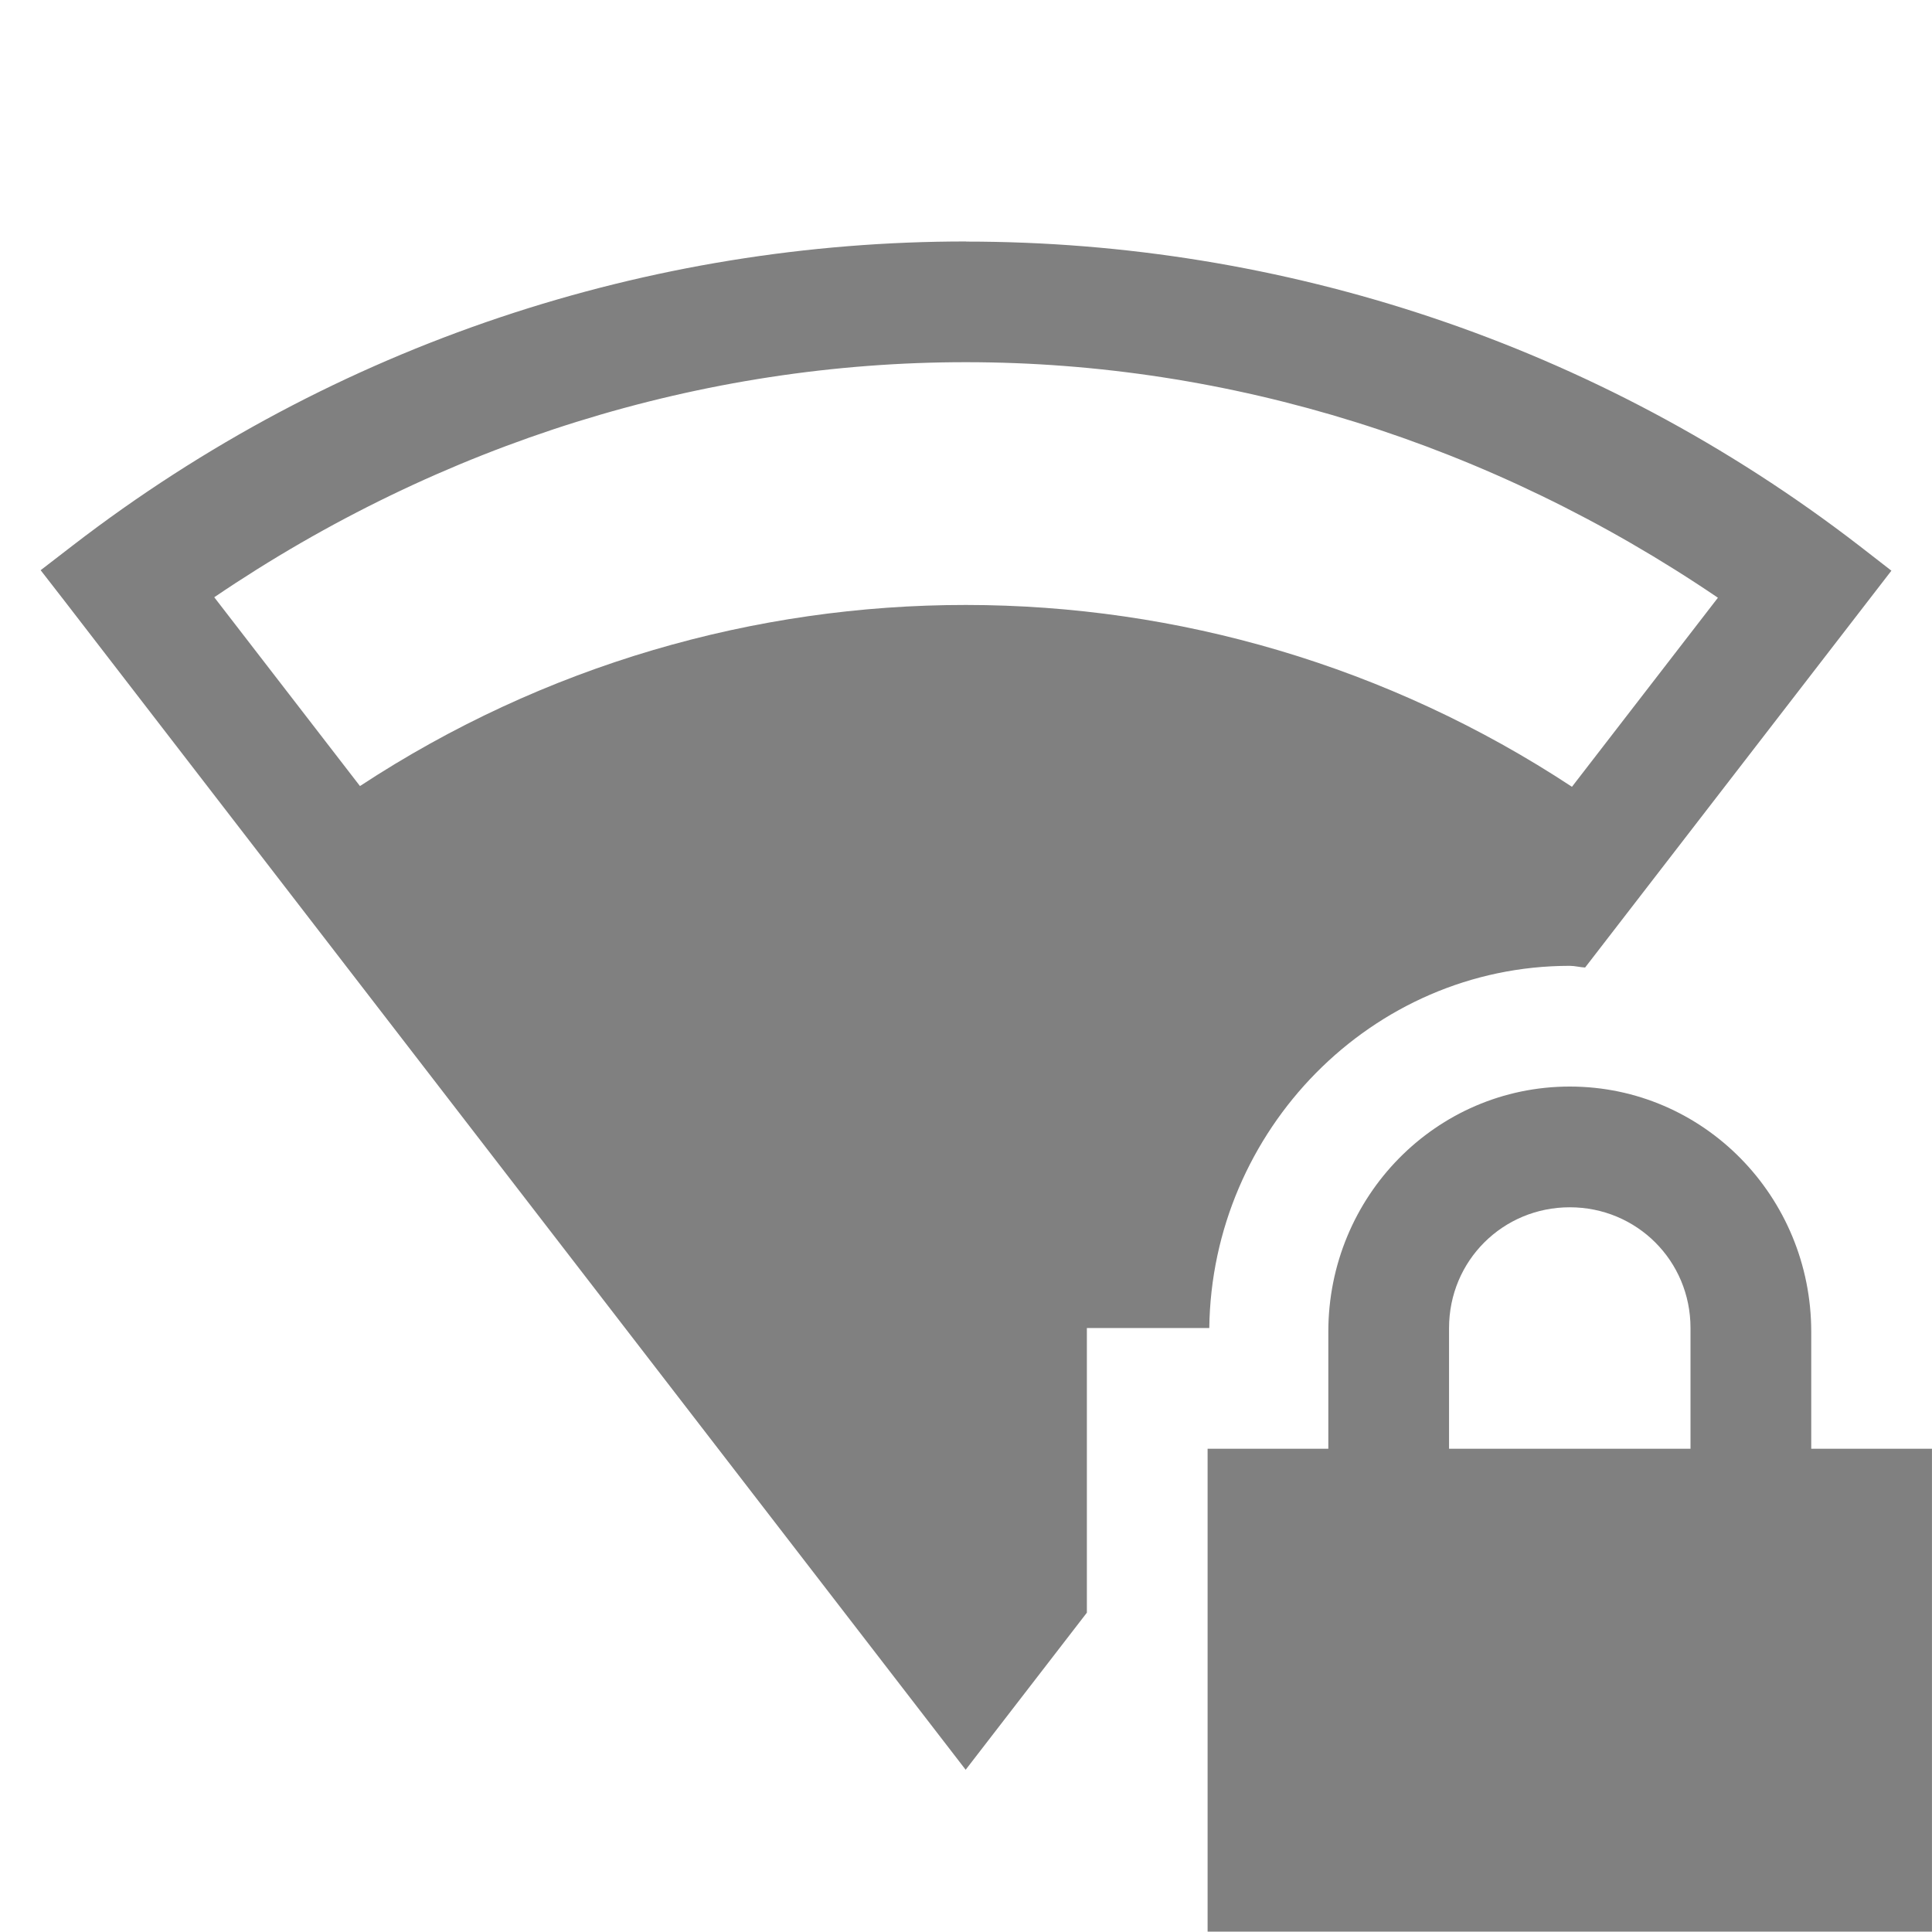
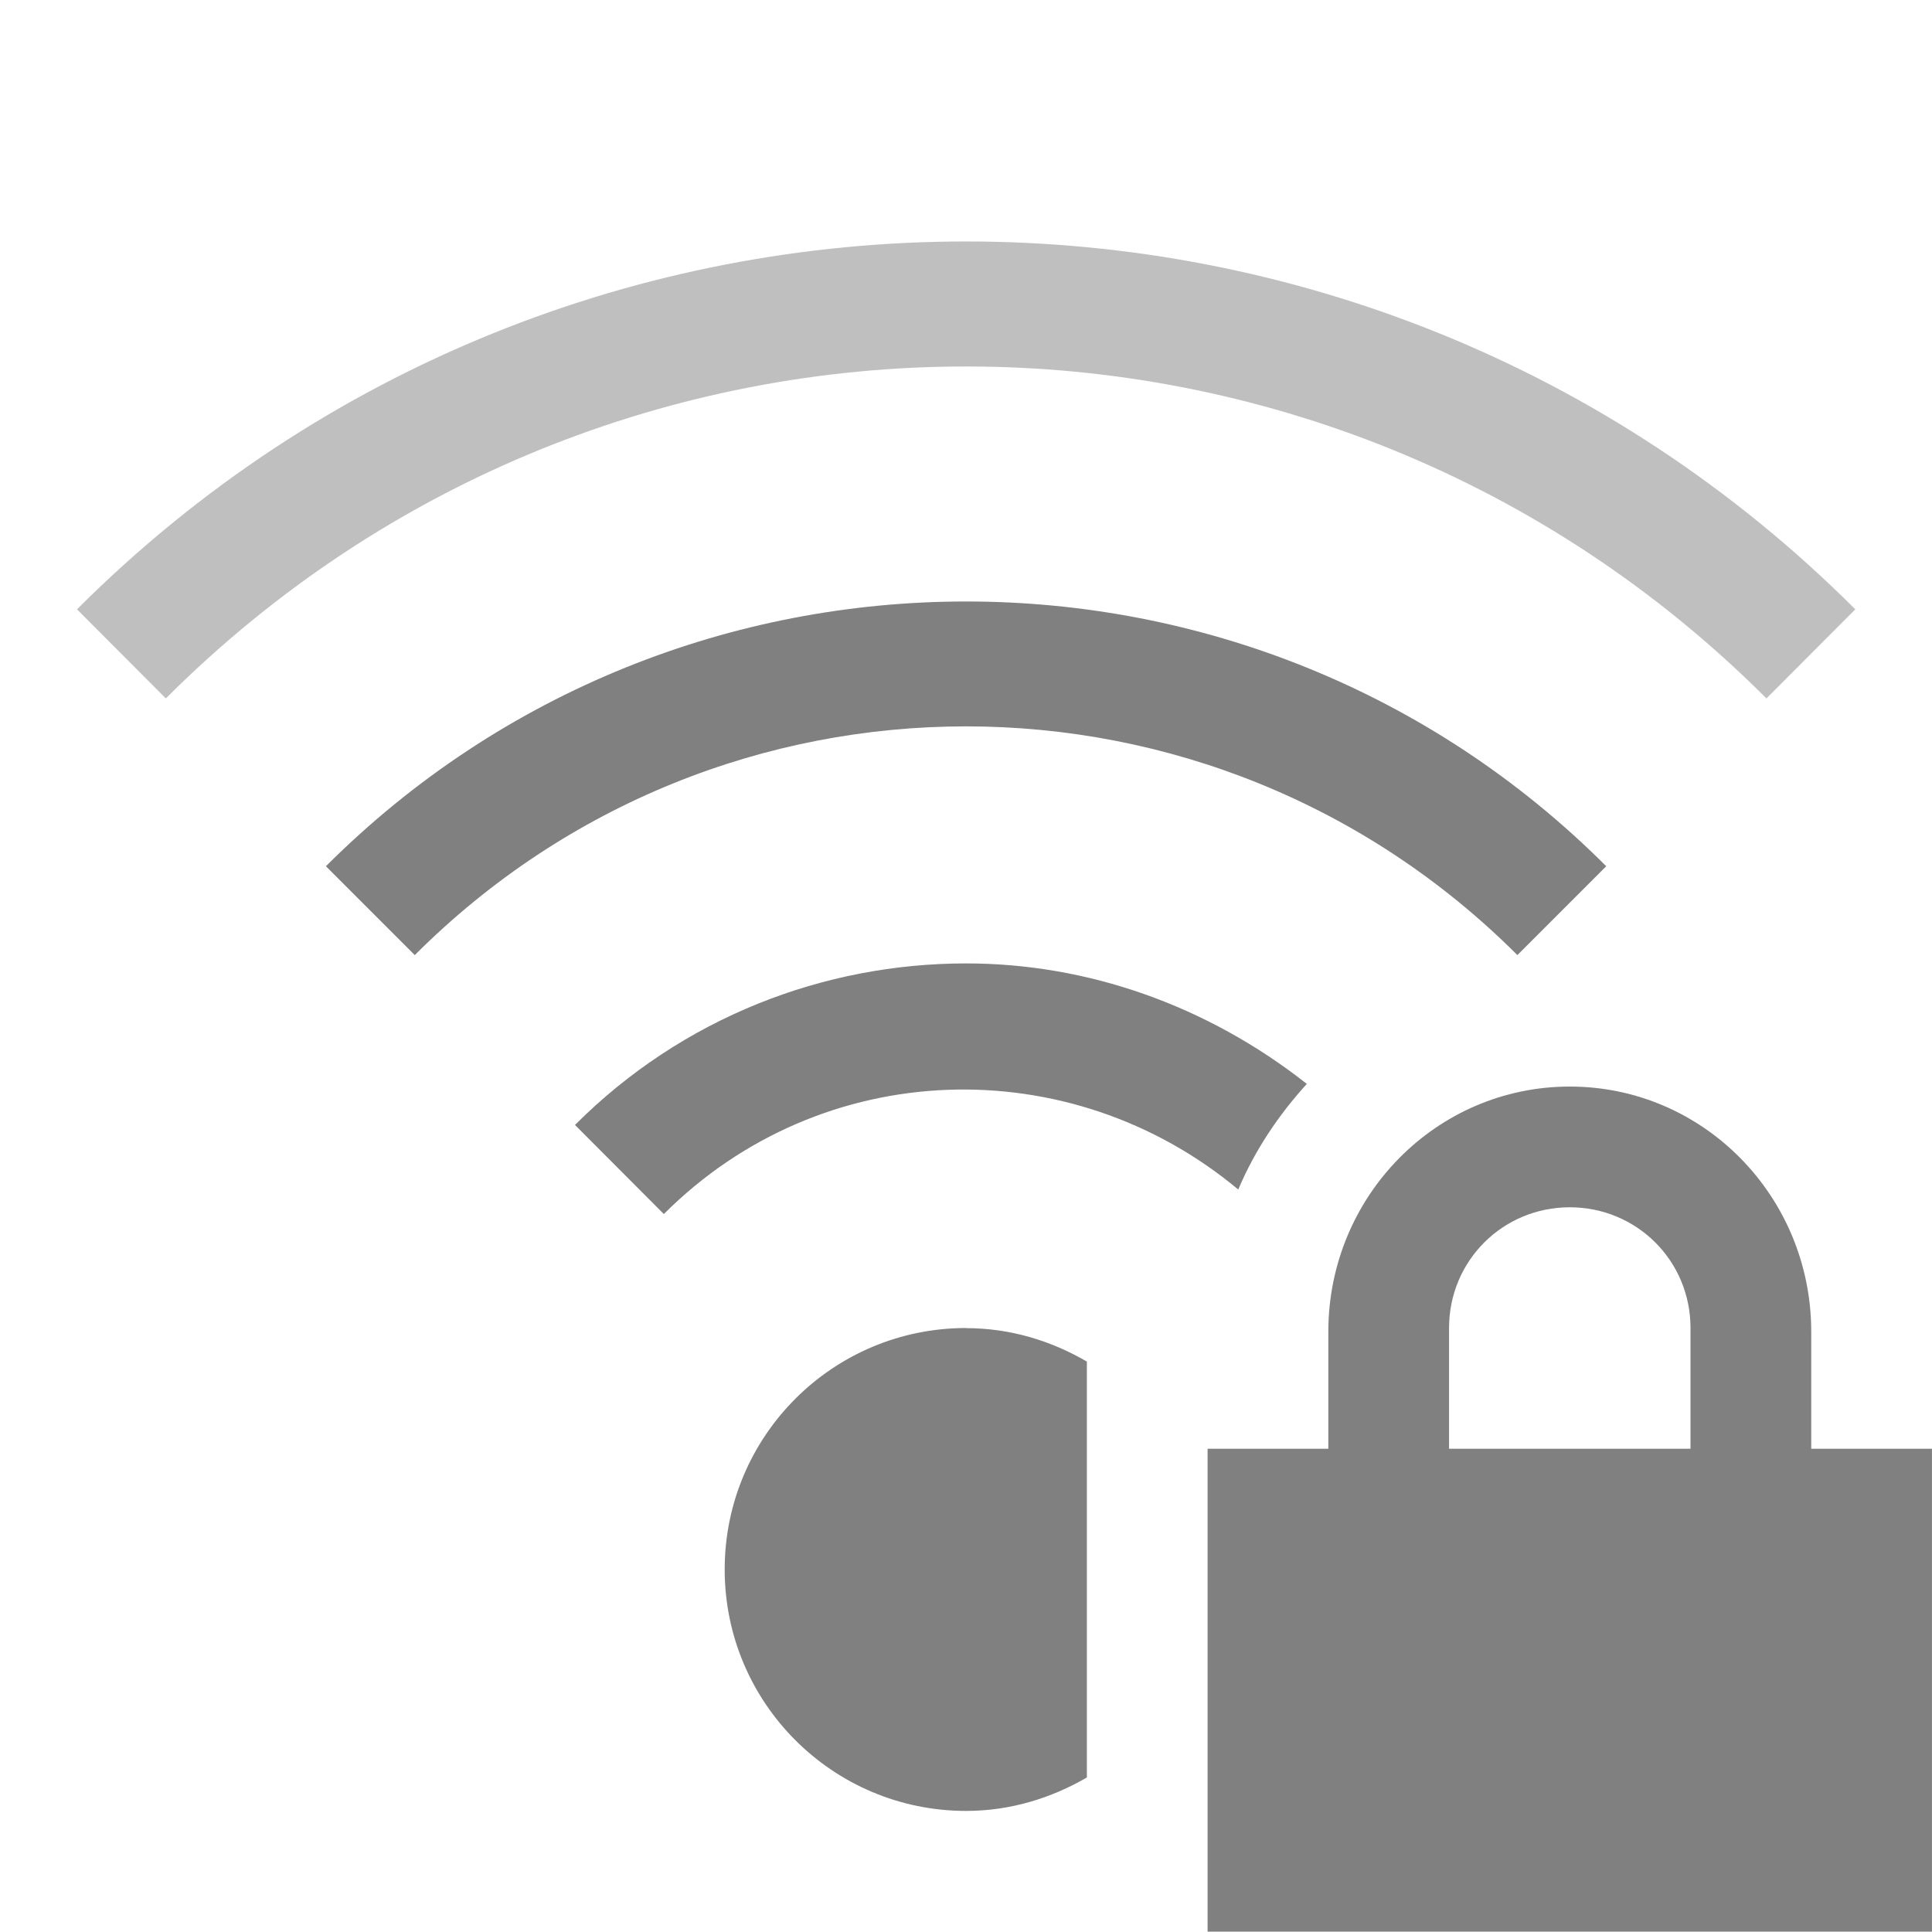
<svg xmlns="http://www.w3.org/2000/svg" xmlns:ns1="http://www.openswatchbook.org/uri/2009/osb" height="16" id="svg7384" version="1.1" width="16.003">
  <defs id="defs7386">
    <linearGradient id="linearGradient5606" ns1:paint="solid">
      <stop id="stop5608" offset="0" style="stop-color:#000000;stop-opacity:1;" />
    </linearGradient>
    <linearGradient id="linearGradient4526" ns1:paint="solid">
      <stop id="stop4528" offset="0" style="stop-color:#ffffff;stop-opacity:1;" />
    </linearGradient>
+     <linearGradient id="linearGradient3600-4" ns1:paint="gradient">
+       <stop id="stop3602-7" offset="0" style="stop-color:#f4f4f4;stop-opacity:1" />
+       <stop id="stop3604-6" offset="1" style="stop-color:#dbdbdb;stop-opacity:1" />
+     </linearGradient>
  </defs>
-   <g id="layer9" label="status" style="display:inline" transform="translate(-772.9973,287.0001)">
-     <path d="m 781,-285 c -2.61,-6.3e-4 -5.22,0.838 -7.4,2.518 l -0.266,0.205 0.205,0.264 7.457,9.672 1.004,-1.301 V -276 h 1.014 c 0.02,-1.635 1.343,-3 2.986,-3 0.043,0 0.084,0.012 0.127,0.014 l 2.537,-3.287 -0.264,-0.205 c -2.179,-1.681 -4.79,-2.521 -7.4,-2.521 z m 0,1 c 2.181,5.3e-4 4.344,0.672 6.227,1.951 l -1.209,1.566 a 9.129,9.125 0 0 0 -10.039,-0.006 l -1.207,-1.564 c 1.883,-1.278 4.047,-1.948 6.229,-1.947 z m 5,6 c -1.108,0 -2,0.911 -2,2.031 V -275 h -1 v 4 h 6 v -4 h -1 v -0.969 c 0,-1.12 -0.892,-2.031 -2,-2.031 z m 0,1 c 0.554,0 1,0.442 1,1 v 1 h -2 v -1 c 0,-0.558 0.446,-1 1,-1 z" id="path5970" style="color:#000000;font-style:normal;font-variant:normal;font-weight:normal;font-stretch:normal;font-size:medium;line-height:normal;font-family:sans-serif;font-variant-ligatures:none;font-variant-position:normal;font-variant-caps:normal;font-variant-numeric:normal;font-variant-alternates:normal;font-feature-settings:normal;text-indent:0;text-align:start;text-decoration:none;text-decoration-line:none;text-decoration-style:solid;text-decoration-color:#000000;letter-spacing:normal;word-spacing:normal;text-transform:none;writing-mode:lr-tb;direction:ltr;baseline-shift:baseline;text-anchor:start;white-space:normal;shape-padding:0;clip-rule:nonzero;display:inline;overflow:visible;visibility:visible;opacity:1;isolation:auto;mix-blend-mode:normal;color-interpolation:sRGB;color-interpolation-filters:linearRGB;solid-color:#000000;solid-opacity:1;fill:#808080;fill-opacity:1;fill-rule:nonzero;stroke:none;stroke-width:4;stroke-linecap:butt;stroke-linejoin:miter;stroke-miterlimit:4;stroke-dasharray:none;stroke-dashoffset:0;stroke-opacity:1;marker:none;color-rendering:auto;image-rendering:auto;shape-rendering:auto;text-rendering:auto;enable-background:accumulate" />
+   <g id="layer9" label="status" style="display:inline" transform="translate(-992.9973,247.0001)">
+     <path d="m 1006,-238 c -1.108,0 -2,0.911 -2,2.031 V -235 h -1 v 4 h 6 v -4 h -1 v -0.969 c 0,-1.12 -0.892,-2.031 -2,-2.031 z m 0,1 c 0.554,0 1,0.442 1,1 v 1 h -2 v -1 c 0,-0.558 0.446,-1 1,-1 z" id="path2526" style="color:#000000;font-style:normal;font-variant:normal;font-weight:normal;font-stretch:normal;font-size:medium;line-height:normal;font-family:sans-serif;font-variant-ligatures:none;font-variant-position:normal;font-variant-caps:normal;font-variant-numeric:normal;font-variant-alternates:normal;font-feature-settings:normal;text-indent:0;text-align:start;text-decoration:none;text-decoration-line:none;text-decoration-style:solid;text-decoration-color:#000000;letter-spacing:normal;word-spacing:normal;text-transform:none;writing-mode:lr-tb;direction:ltr;baseline-shift:baseline;text-anchor:start;white-space:normal;shape-padding:0;clip-rule:nonzero;display:inline;overflow:visible;visibility:visible;opacity:1;isolation:auto;mix-blend-mode:normal;color-interpolation:sRGB;color-interpolation-filters:linearRGB;solid-color:#000000;solid-opacity:1;fill:#808080;fill-opacity:1;fill-rule:nonzero;stroke:none;stroke-width:4;stroke-linecap:butt;stroke-linejoin:miter;stroke-miterlimit:4;stroke-dasharray:none;stroke-dashoffset:0;stroke-opacity:1;marker:none;color-rendering:auto;image-rendering:auto;shape-rendering:auto;text-rendering:auto;enable-background:accumulate" />
+     <path d="m 1001,-245 c -2.667,0 -5.333,1.015 -7.365,3.047 l 0.736,0.738 c 3.666,-3.666 9.592,-3.666 13.258,0 l 0.736,-0.738 c -2.032,-2.032 -4.698,-3.047 -7.365,-3.047 z" id="path2567" style="color:#000000;display:inline;overflow:visible;visibility:visible;opacity:0.5;fill:#808080;fill-opacity:1;fill-rule:nonzero;stroke:none;stroke-width:4;stroke-linecap:butt;stroke-linejoin:miter;stroke-miterlimit:4;stroke-dasharray:none;stroke-dashoffset:0;stroke-opacity:1;marker:none;enable-background:accumulate" />
+     <path d="m 1001,-242.018 c -1.921,0 -3.84,0.731 -5.303,2.193 l 0.736,0.736 c 2.526,-2.526 6.606,-2.526 9.133,0 l 0.736,-0.736 c -1.462,-1.462 -3.382,-2.193 -5.303,-2.193 z m 0,2.998 c -1.174,0 -2.347,0.445 -3.24,1.338 l 0.736,0.738 c 1.31,-1.31 3.364,-1.366 4.758,-0.203 0.137,-0.325 0.334,-0.618 0.568,-0.875 -0.828,-0.652 -1.819,-0.998 -2.822,-0.998 z m 0,3.02 c -1.105,0 -2,0.895 -2,2 0,1.105 0.895,2 2,2 0.366,0 0.705,-0.106 1,-0.277 v -3.445 c -0.295,-0.172 -0.634,-0.277 -1,-0.277 z" id="path2569" style="color:#000000;display:inline;overflow:visible;visibility:visible;opacity:1;fill:#808080;fill-opacity:1;fill-rule:nonzero;stroke:none;stroke-width:4;stroke-linecap:butt;stroke-linejoin:miter;stroke-miterlimit:4;stroke-dasharray:none;stroke-dashoffset:0;stroke-opacity:1;marker:none;enable-background:accumulate" />
  </g>
-   <g id="layer2" transform="translate(-531.9971,-79.99986)" />
-   <g id="layer3" style="display:inline" transform="translate(-531.9971,-79.99986)" />
-   <g id="g6217" transform="translate(-531.9971,-79.99986)" />
-   <g id="layer1" transform="translate(-531.9971,-79.99986)" />
+   <g id="layer2" transform="translate(-751.9971,-119.9999)" />
+   <g id="layer4" transform="translate(-751.9971,-119.9999)" />
+   <g id="g1812" style="display:inline" transform="translate(-751.9971,-119.9999)" />
+   <g id="g6217" transform="translate(-751.9971,-119.9999)" />
+   <g id="layer3" style="display:inline" transform="translate(-751.9971,-119.9999)" />
+   <g id="g1833" style="display:inline" transform="translate(-751.9971,-119.9999)" />
+   <g id="layer1" transform="translate(-751.9971,-119.9999)" />
</svg>
